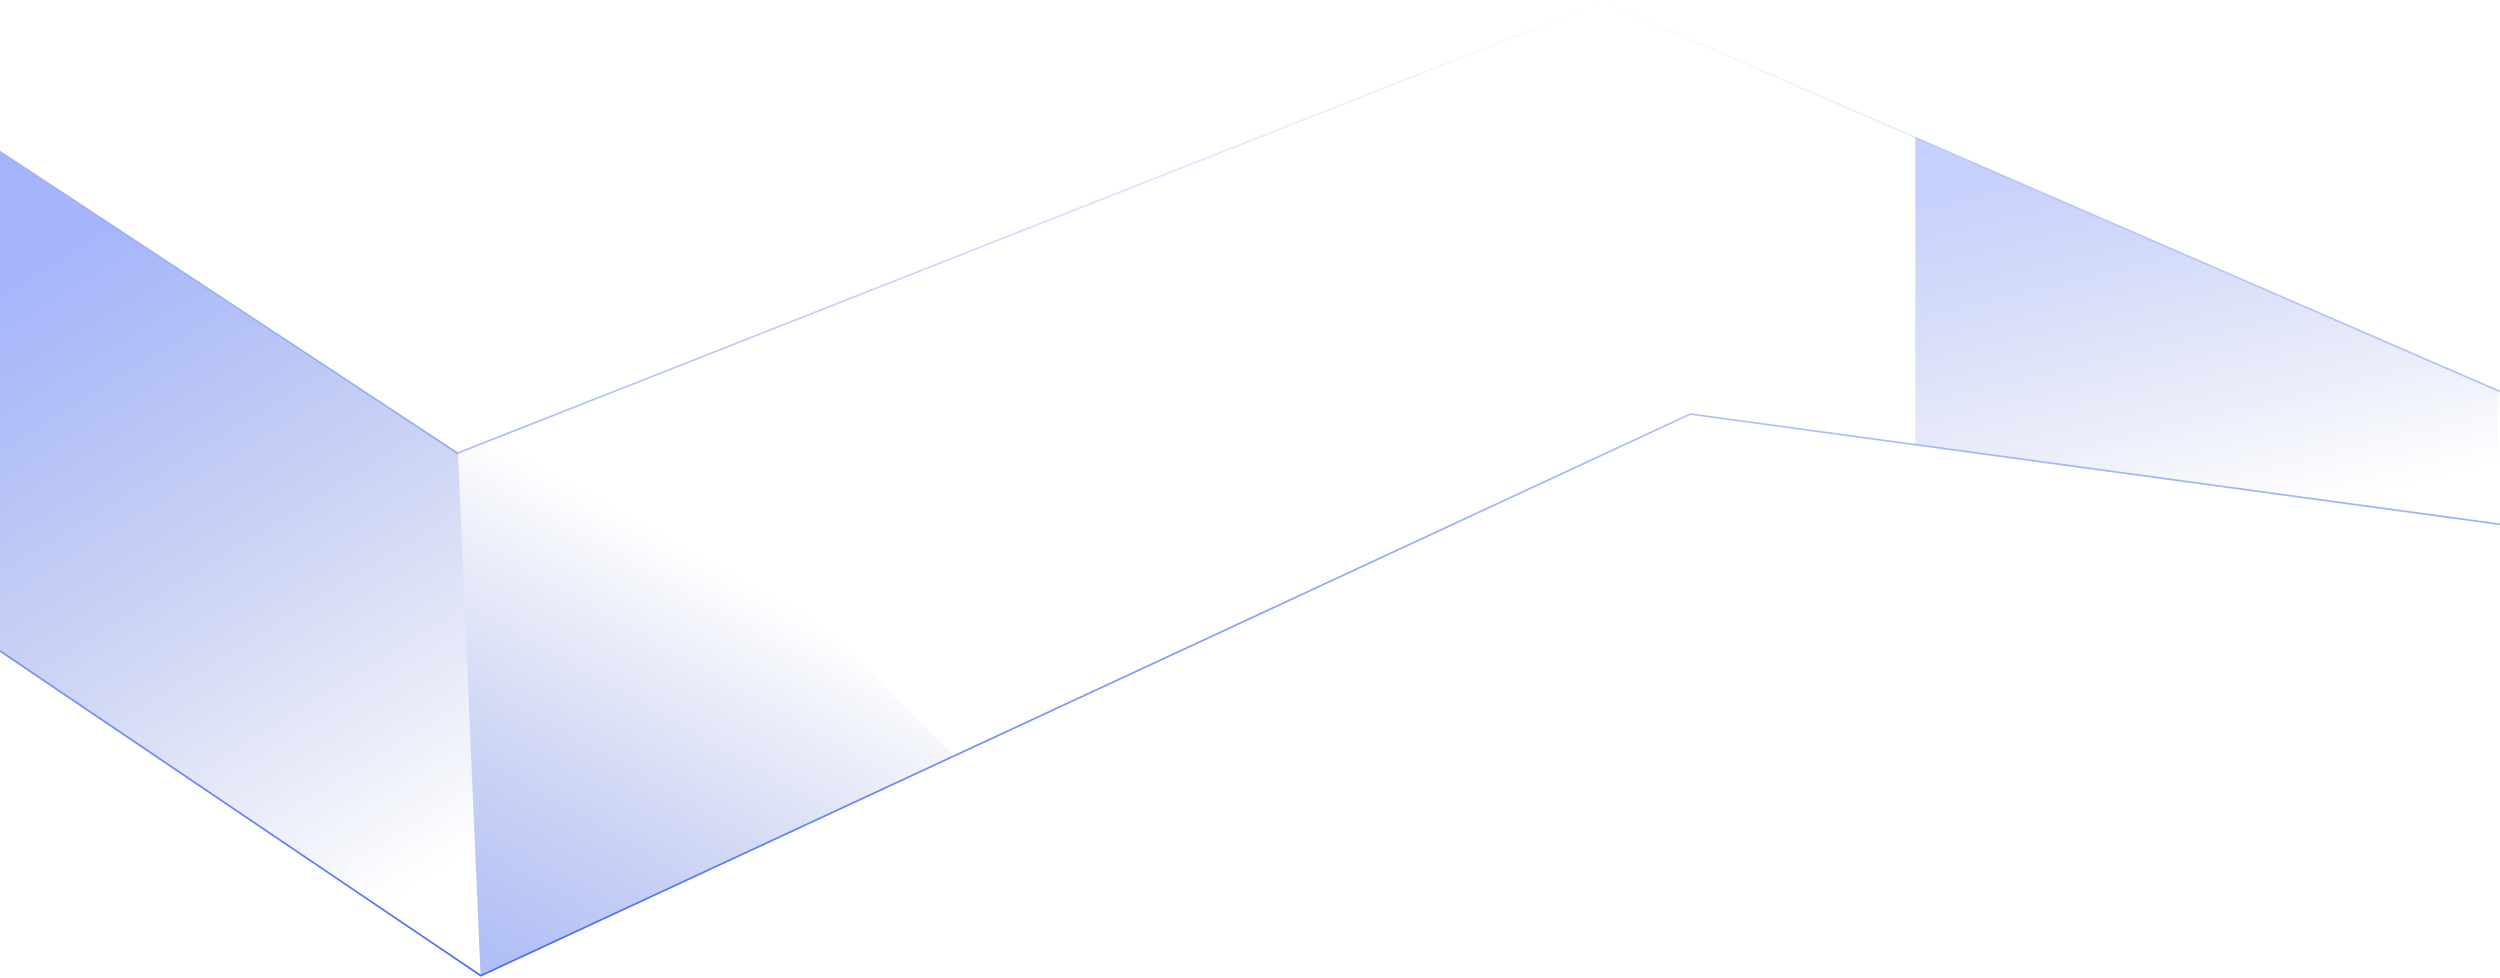
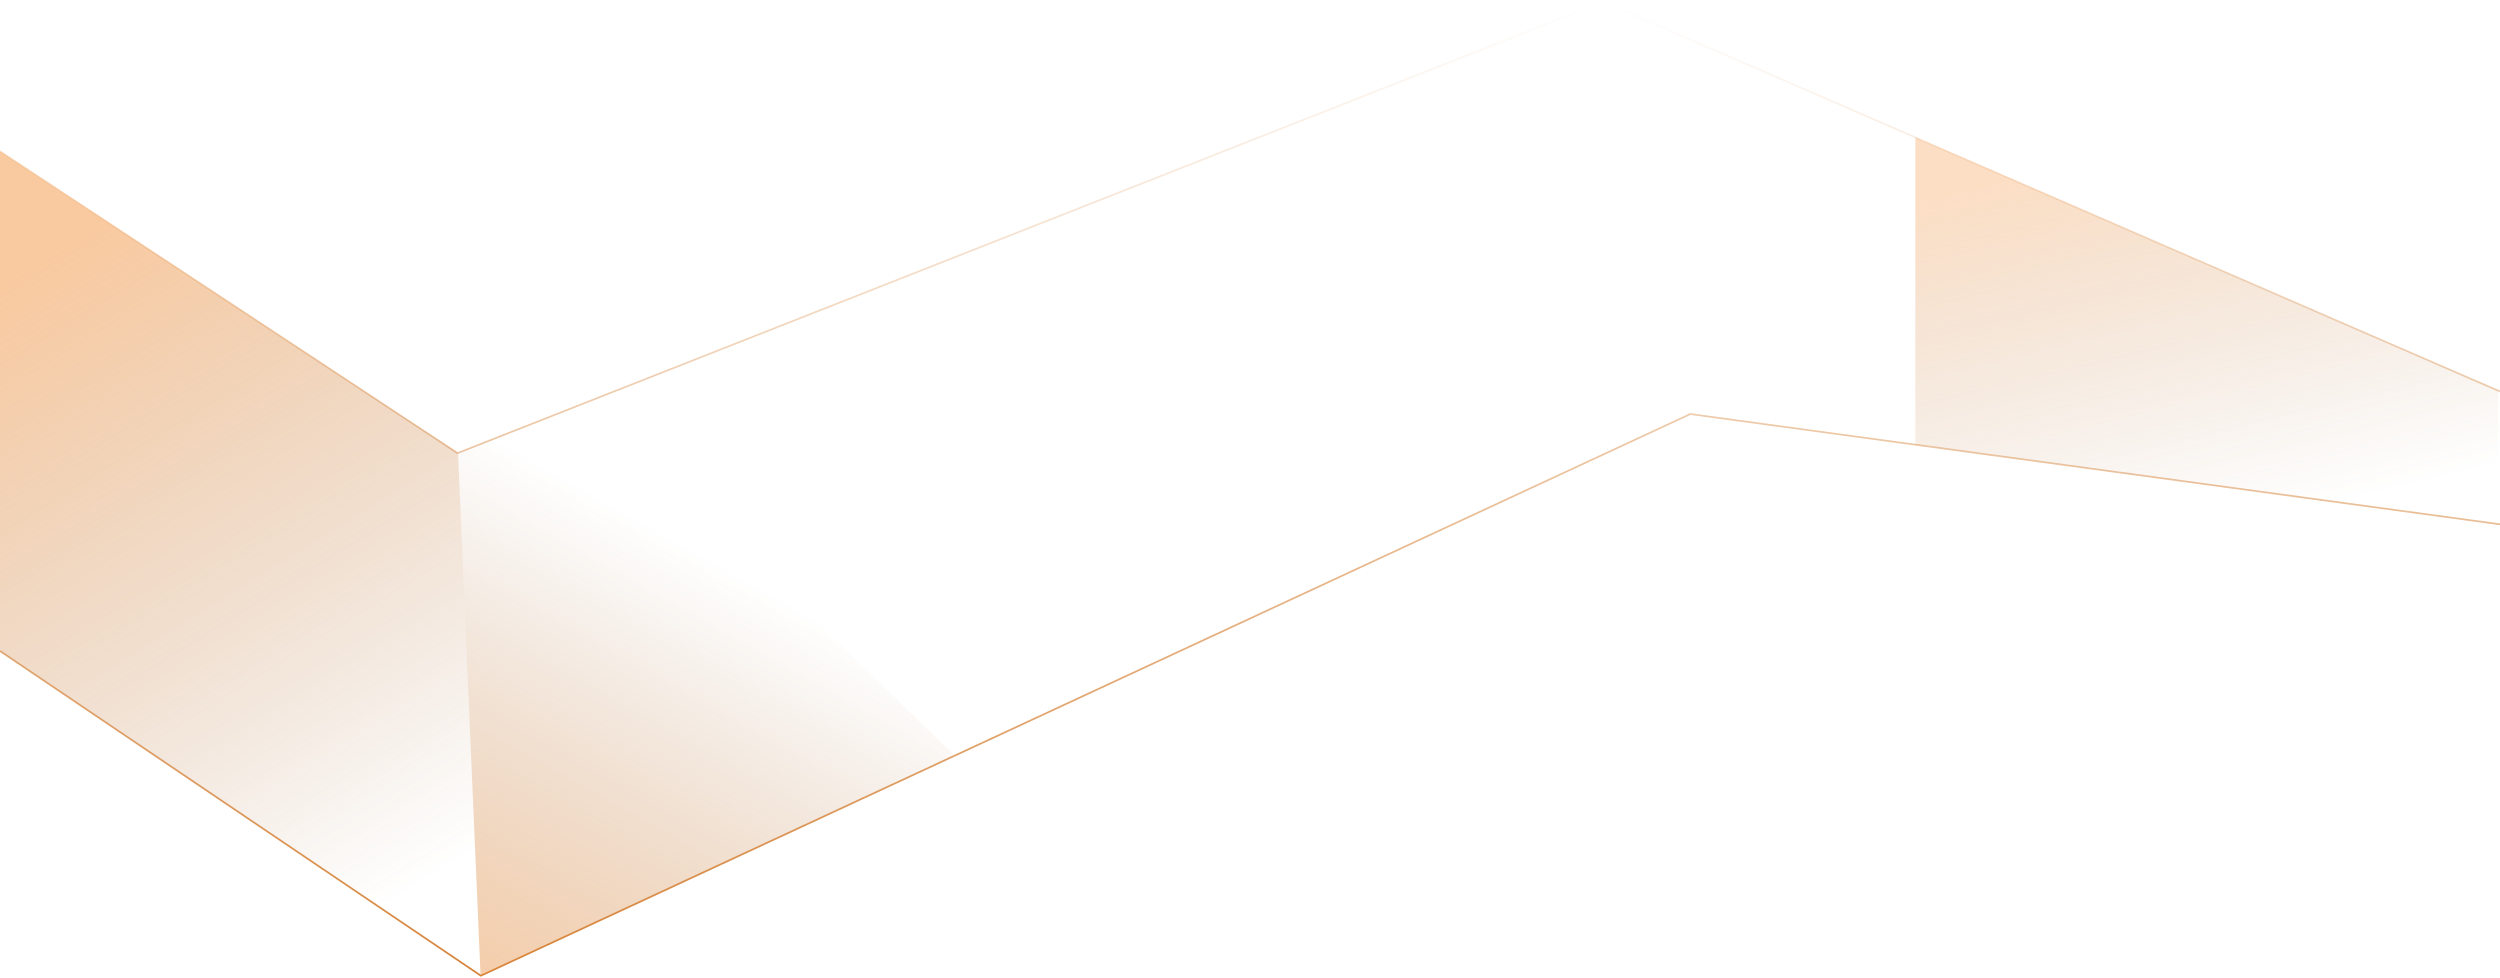
<svg xmlns="http://www.w3.org/2000/svg" xmlns:xlink="http://www.w3.org/1999/xlink" fill="none" height="563" viewBox="0 0 1440 563" width="1440">
  <linearGradient id="a" gradientUnits="userSpaceOnUse" x1="720" x2="720" y1="1" y2="562">
-     <stop offset="0" stop-color="#4a6cf7" stop-opacity="0" />
-     <stop offset="1" stop-color="#4a6cf7" />
+     <stop offset="0" stop-color="#d68338" stop-opacity="0" />
+     <stop offset="1" stop-color="#d68338" />
  </linearGradient>
  <linearGradient id="b">
-     <stop offset="0" stop-color="#4a6cf7" stop-opacity=".5" />
-     <stop offset="1" stop-color="#2441b6" stop-opacity="0" />
+     <stop offset="0" stop-color="#f49541" stop-opacity=".5" />
+     <stop offset="1" stop-color="#9a5d26" stop-opacity="0" />
  </linearGradient>
  <linearGradient id="c" gradientUnits="userSpaceOnUse" x1="-18.987" x2="202.082" xlink:href="#b" y1="176.5" y2="533.363" />
  <linearGradient id="d" gradientUnits="userSpaceOnUse" x1="276.308" x2="430.232" xlink:href="#b" y1="609" y2="334.49" />
  <linearGradient id="e" gradientUnits="userSpaceOnUse" x1="1080.2" x2="1132.87" y1="121.062" y2="340.496">
-     <stop offset="0" stop-color="#4a6cf7" stop-opacity=".31" />
-     <stop offset="1" stop-color="#2441b6" stop-opacity="0" />
+     <stop offset="0" stop-color="#f49541" stop-opacity=".31" />
+     <stop offset="1" stop-color="#9a5d26" stop-opacity="0" />
  </linearGradient>
  <path d="m0 87 263.536 174 659.834-260 516.63 224.5m0 76.5-466.409-63.5-696.63 323.5-276.961-187" stroke="url(#a)" />
  <path d="m276.808 561.5-12.991-300.5-263.817-174v288z" fill="url(#c)" />
  <path d="m339.764 231-75.947 30 12.991 301 272.81-127z" fill="url(#d)" />
  <path d="m1439 225-335.77-146v177l335.77 46z" fill="url(#e)" />
</svg>
